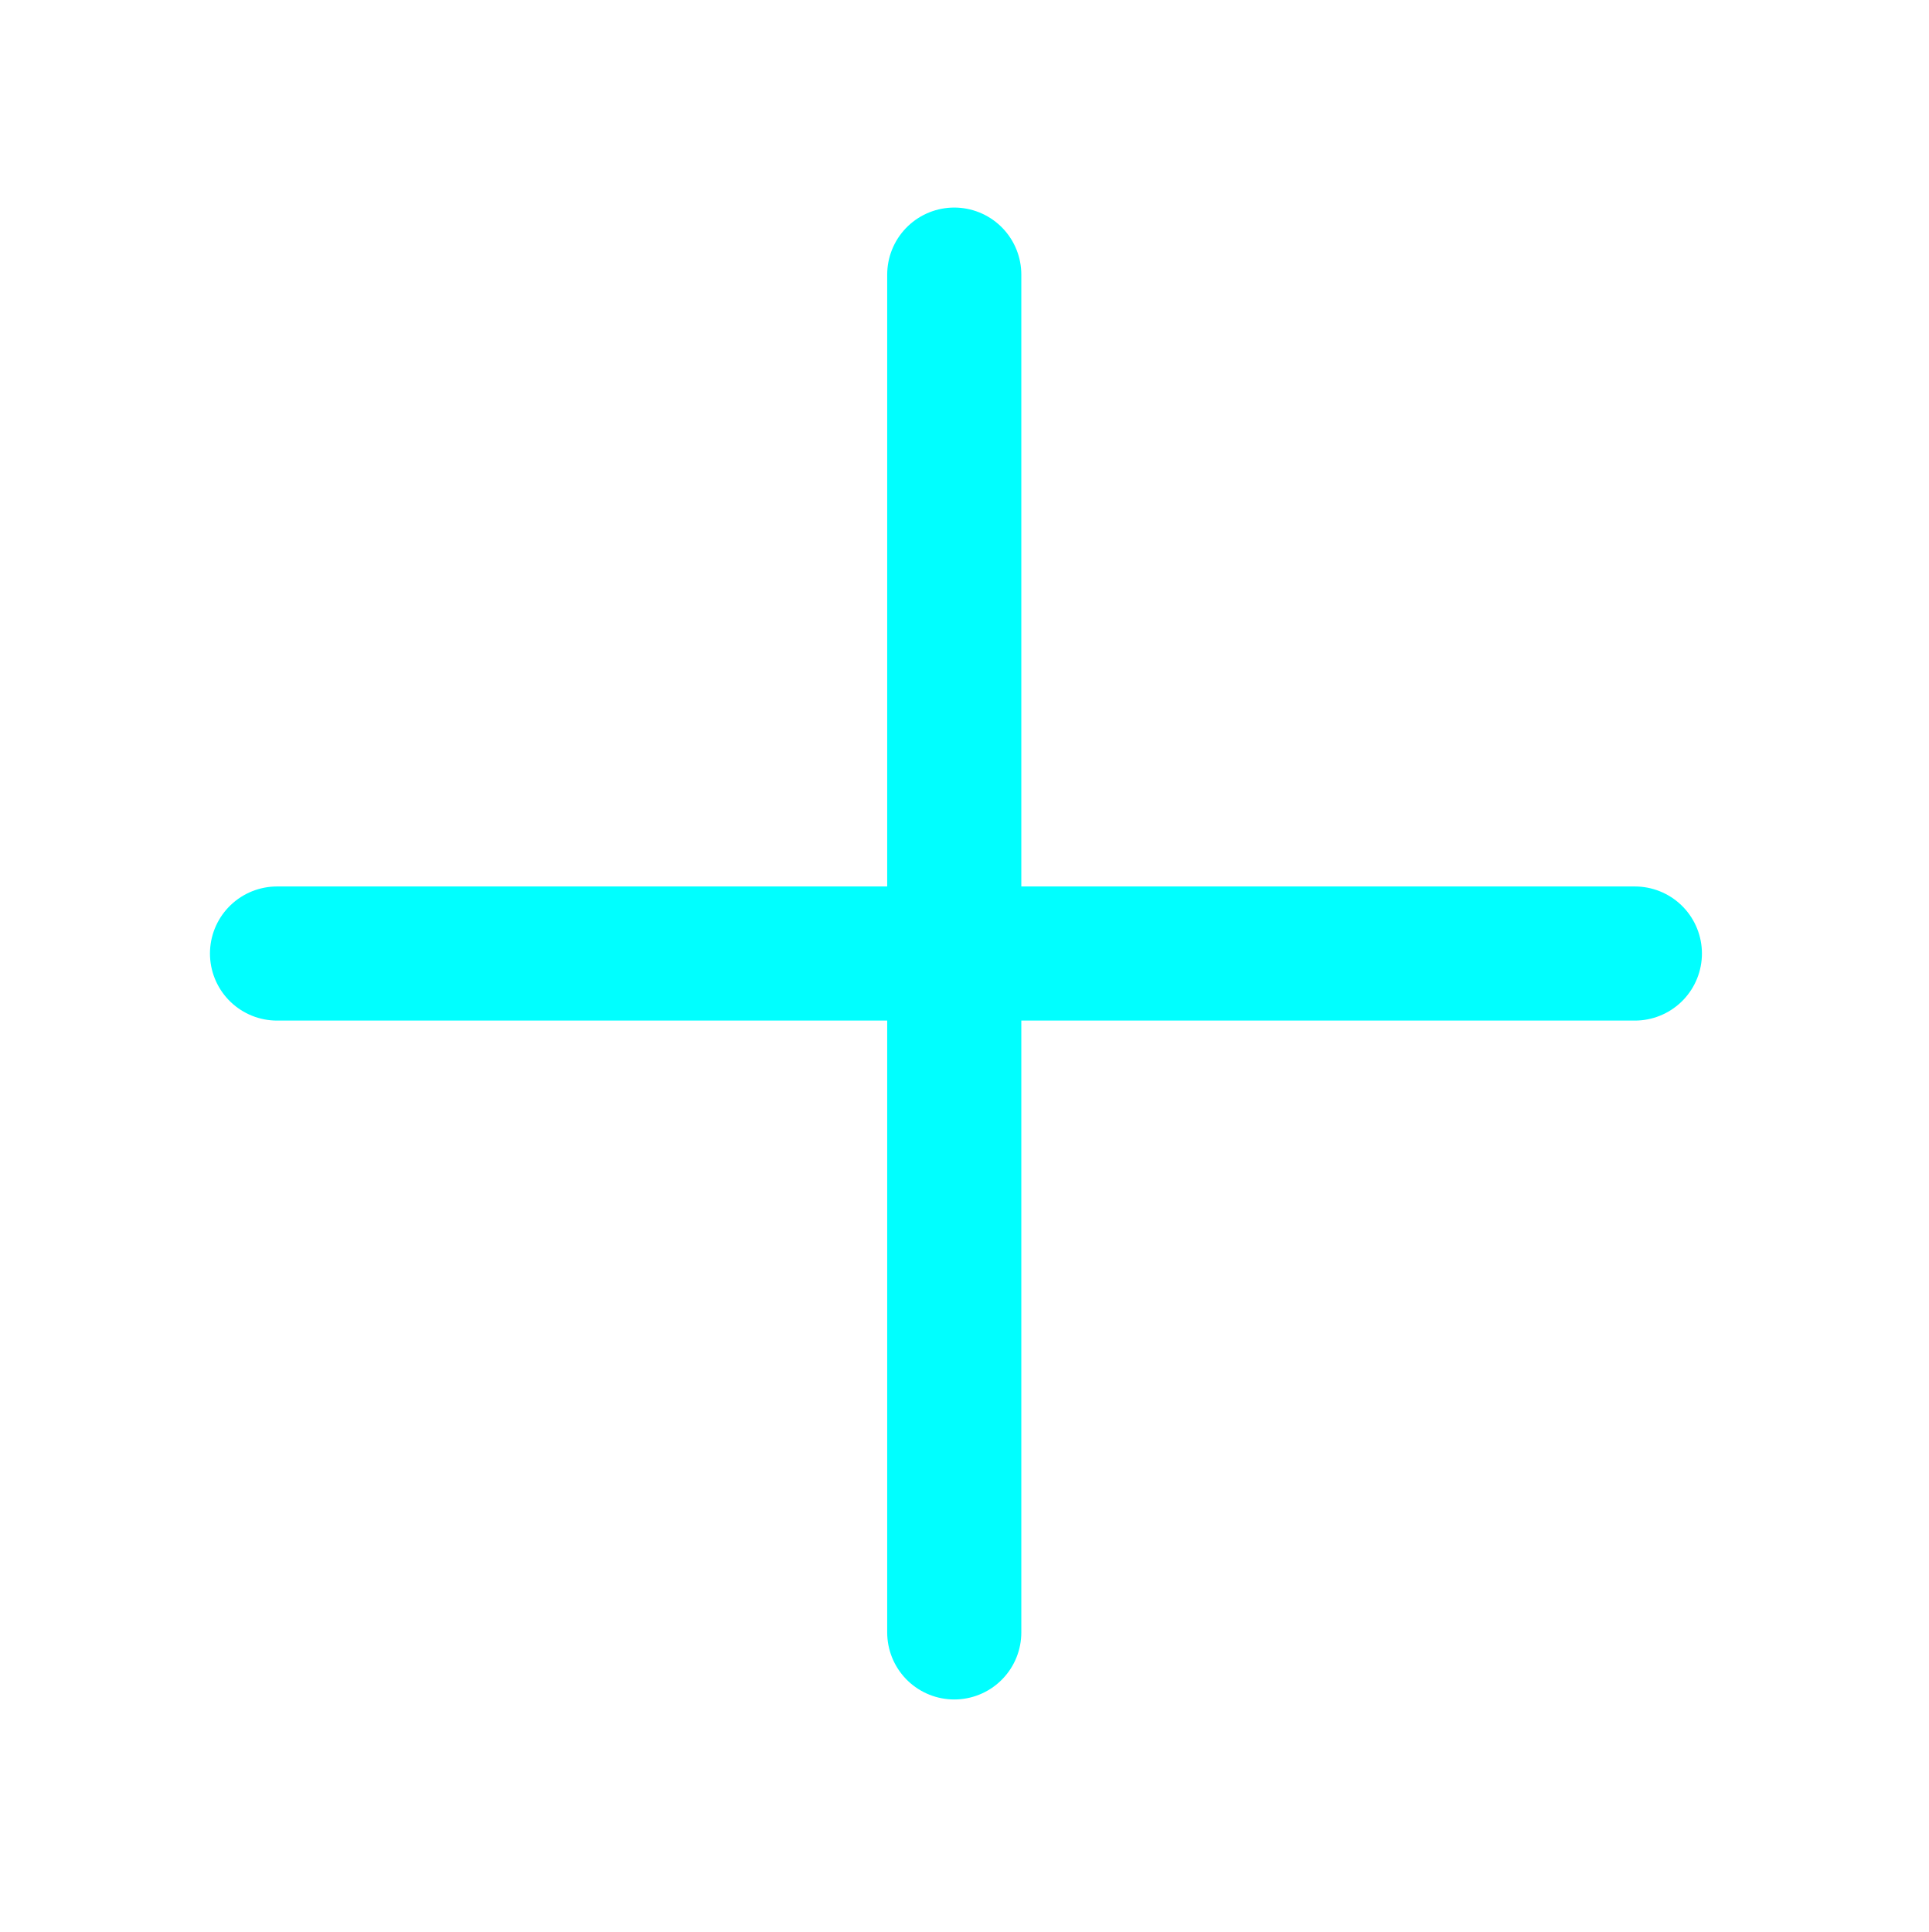
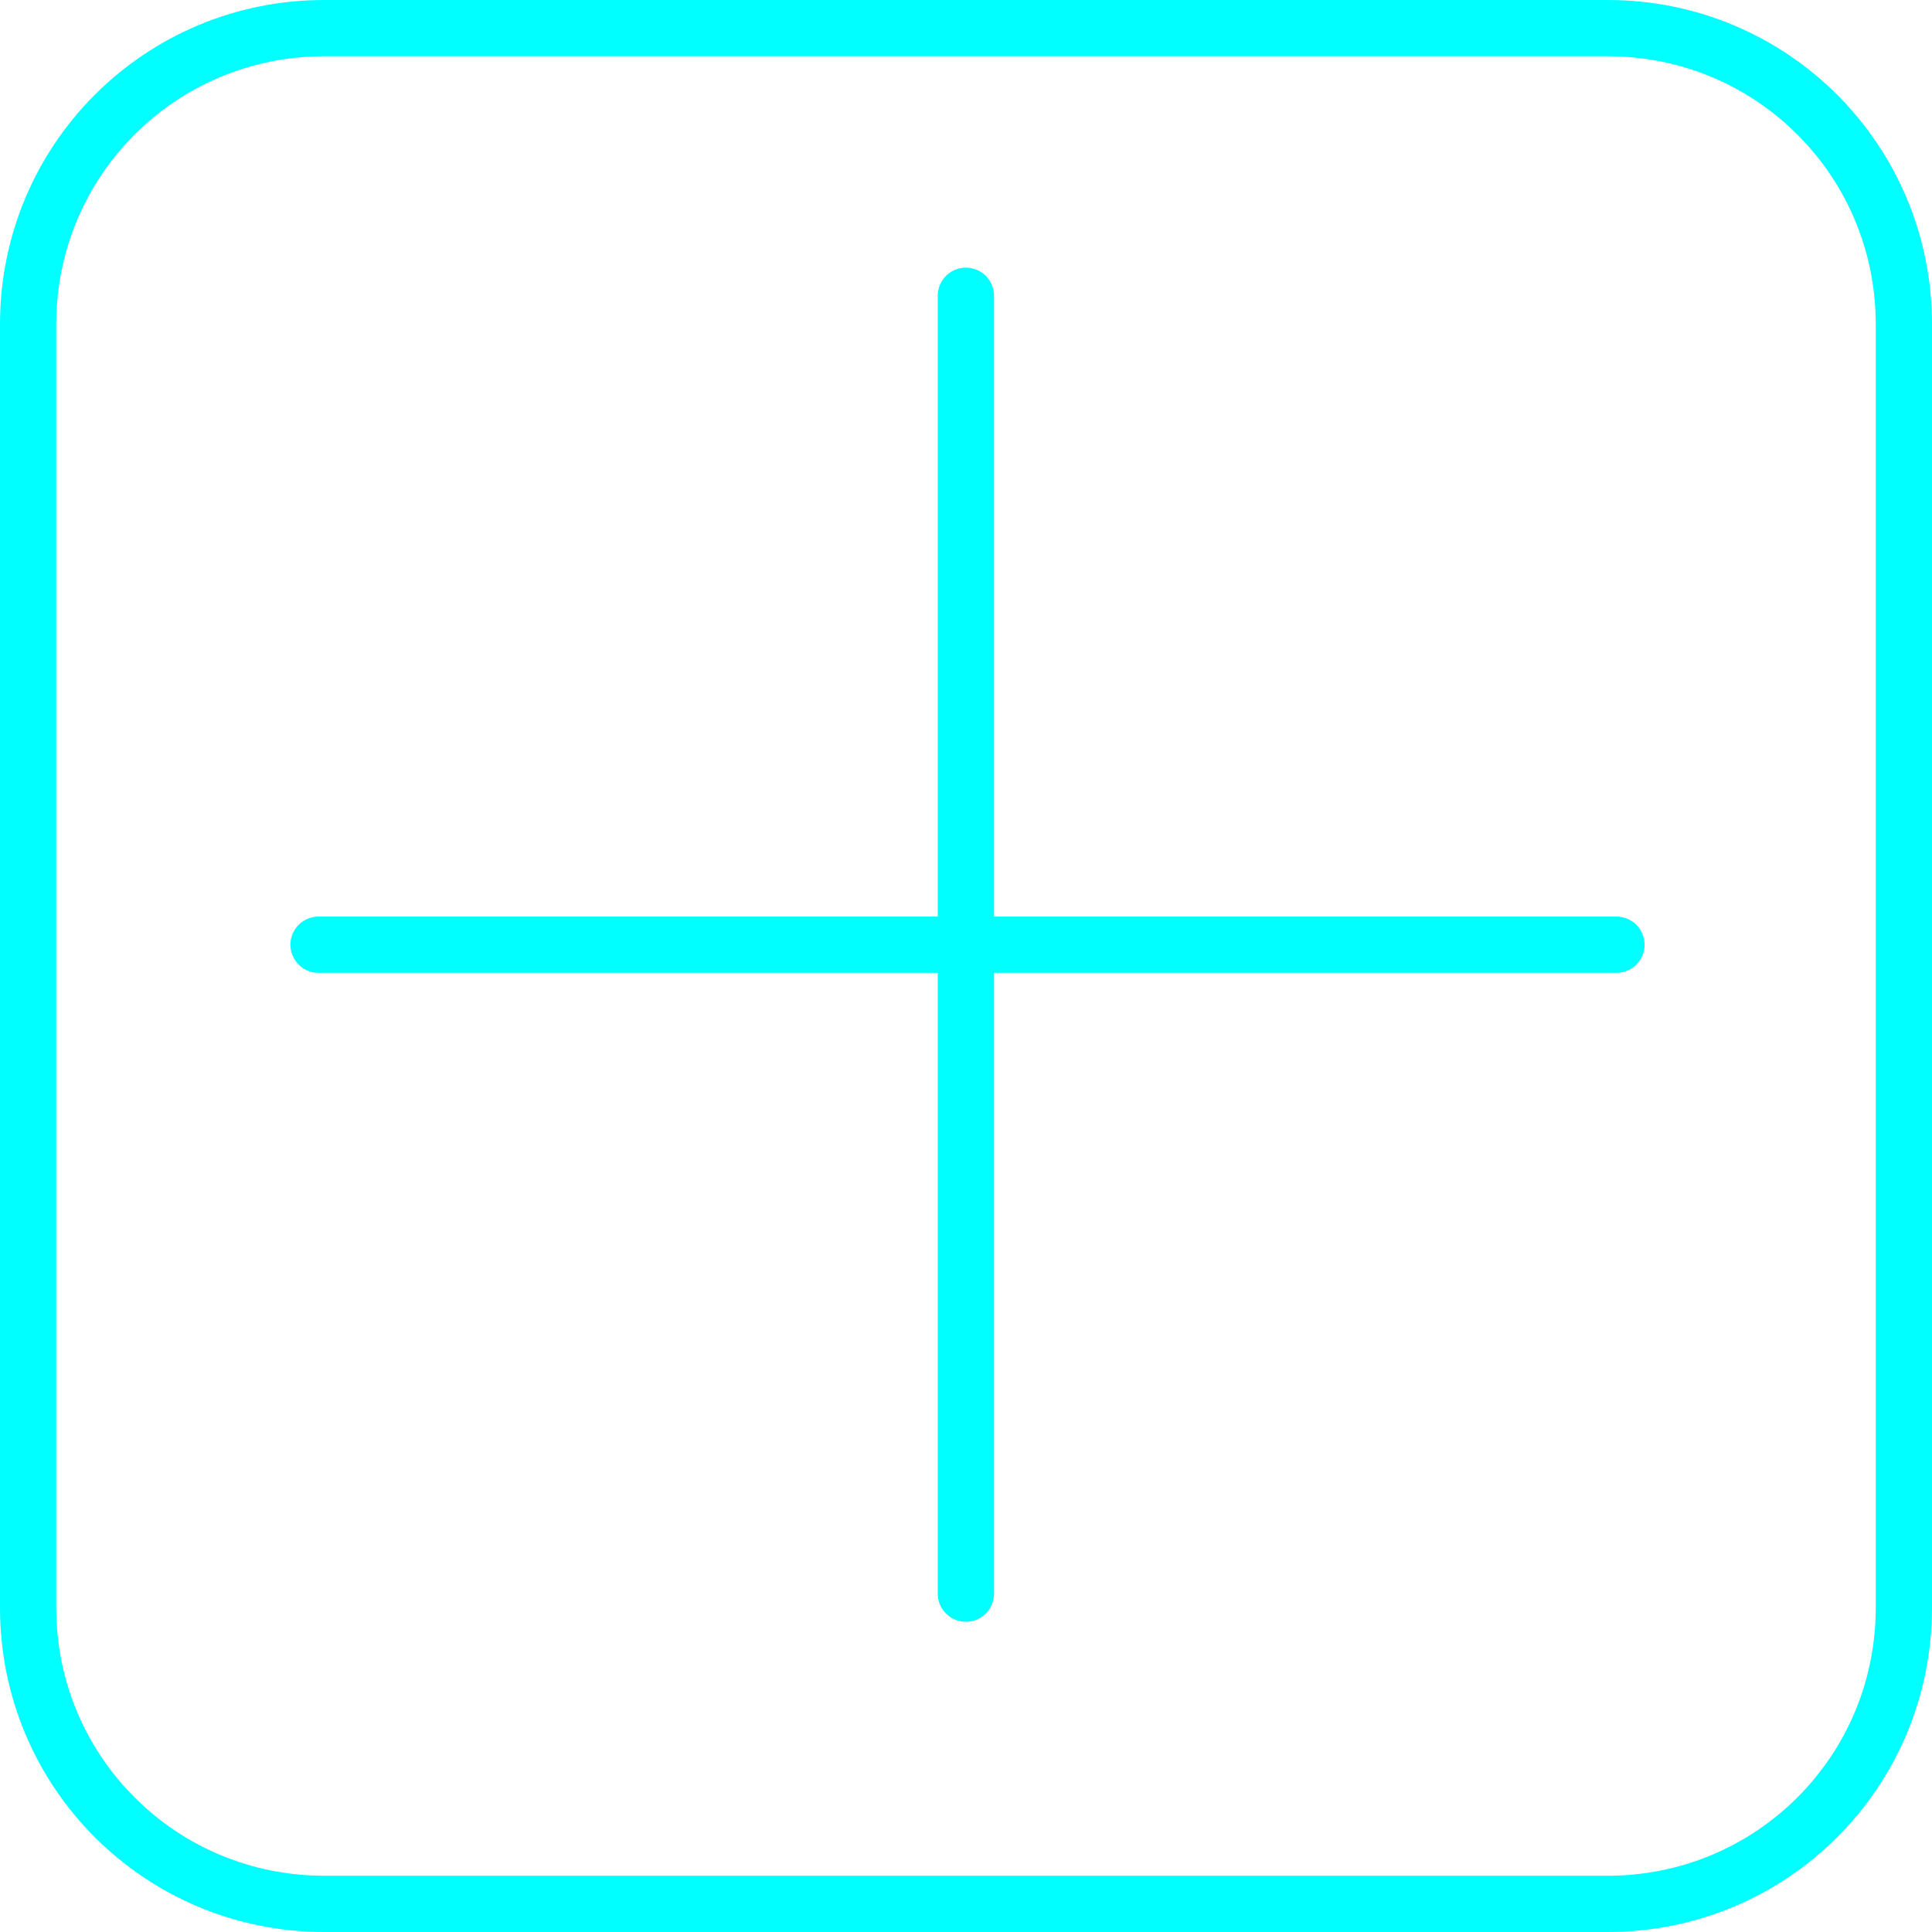
- <svg xmlns="http://www.w3.org/2000/svg" width="86.723mm" height="86.866mm" version="1.1" viewBox="0 0 86.723 86.866" id="svg59291">
-   <defs id="defs59295" />
-   <path style="fill:#00ffff;fill-opacity:1;stroke:#00ffff;stroke-width:6.03;stroke-linecap:round;stroke-dasharray:none;stroke-opacity:1" d="M 42.903,73.396 V 12.347" id="path386" />
-   <path style="fill:#00ffff;fill-opacity:1;stroke:#00ffff;stroke-width:6.03;stroke-linecap:round;stroke-dasharray:none;stroke-opacity:1" d="M 12.455,42.872 H 73.503" id="path1494" />
+ <svg xmlns="http://www.w3.org/2000/svg" width="90.875mm" height="90.875mm" version="1.1" viewBox="0 0 90.875 90.875">
+   <g stroke="#0ff" stroke-width="2.646">
+     <path d="m45.432 74.96v-61.048" fill="#808080" stroke-linecap="round" />
+     <path d="m14.984 44.436h61.048" fill="#808080" stroke-linecap="round" />
+     <path d="m15.255 1.323h60.365c7.718 0 13.932 6.214 13.932 13.932v60.365c0 7.718-6.214 13.932-13.932 13.932h-60.365c-7.718 0-13.932-6.214-13.932-13.932v-60.365c0-7.718 6.214-13.932 13.932-13.932z" fill-opacity="0" />
+   </g>
</svg>
